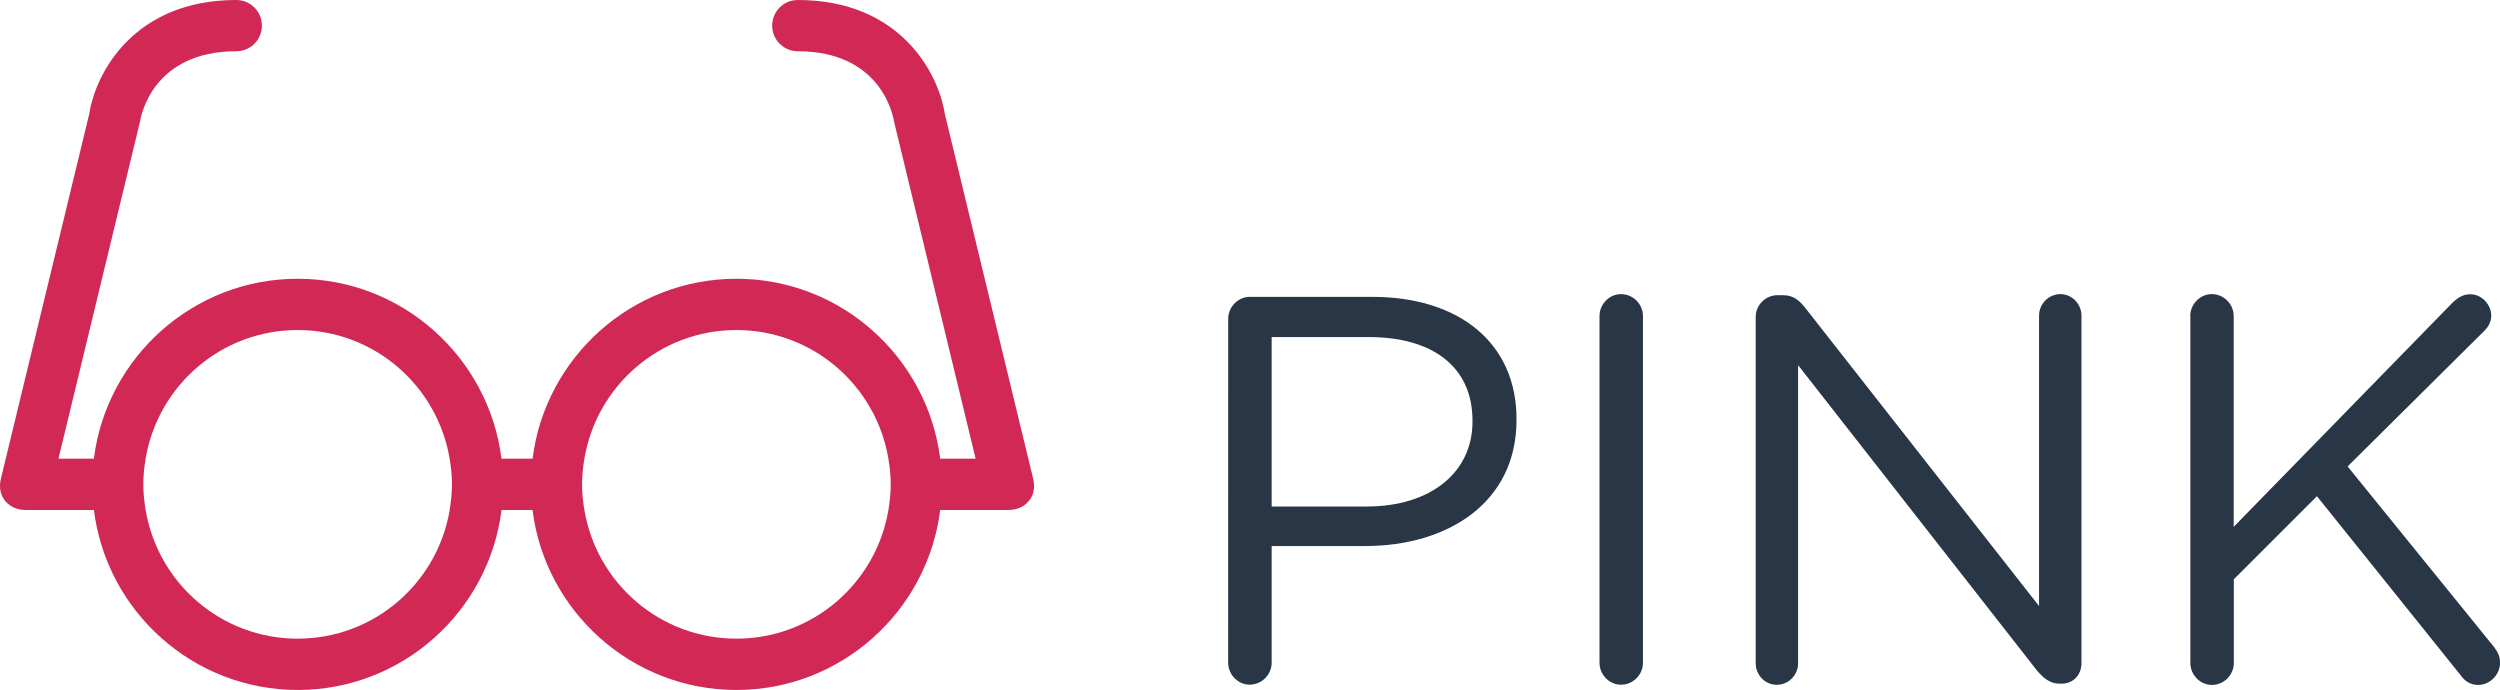
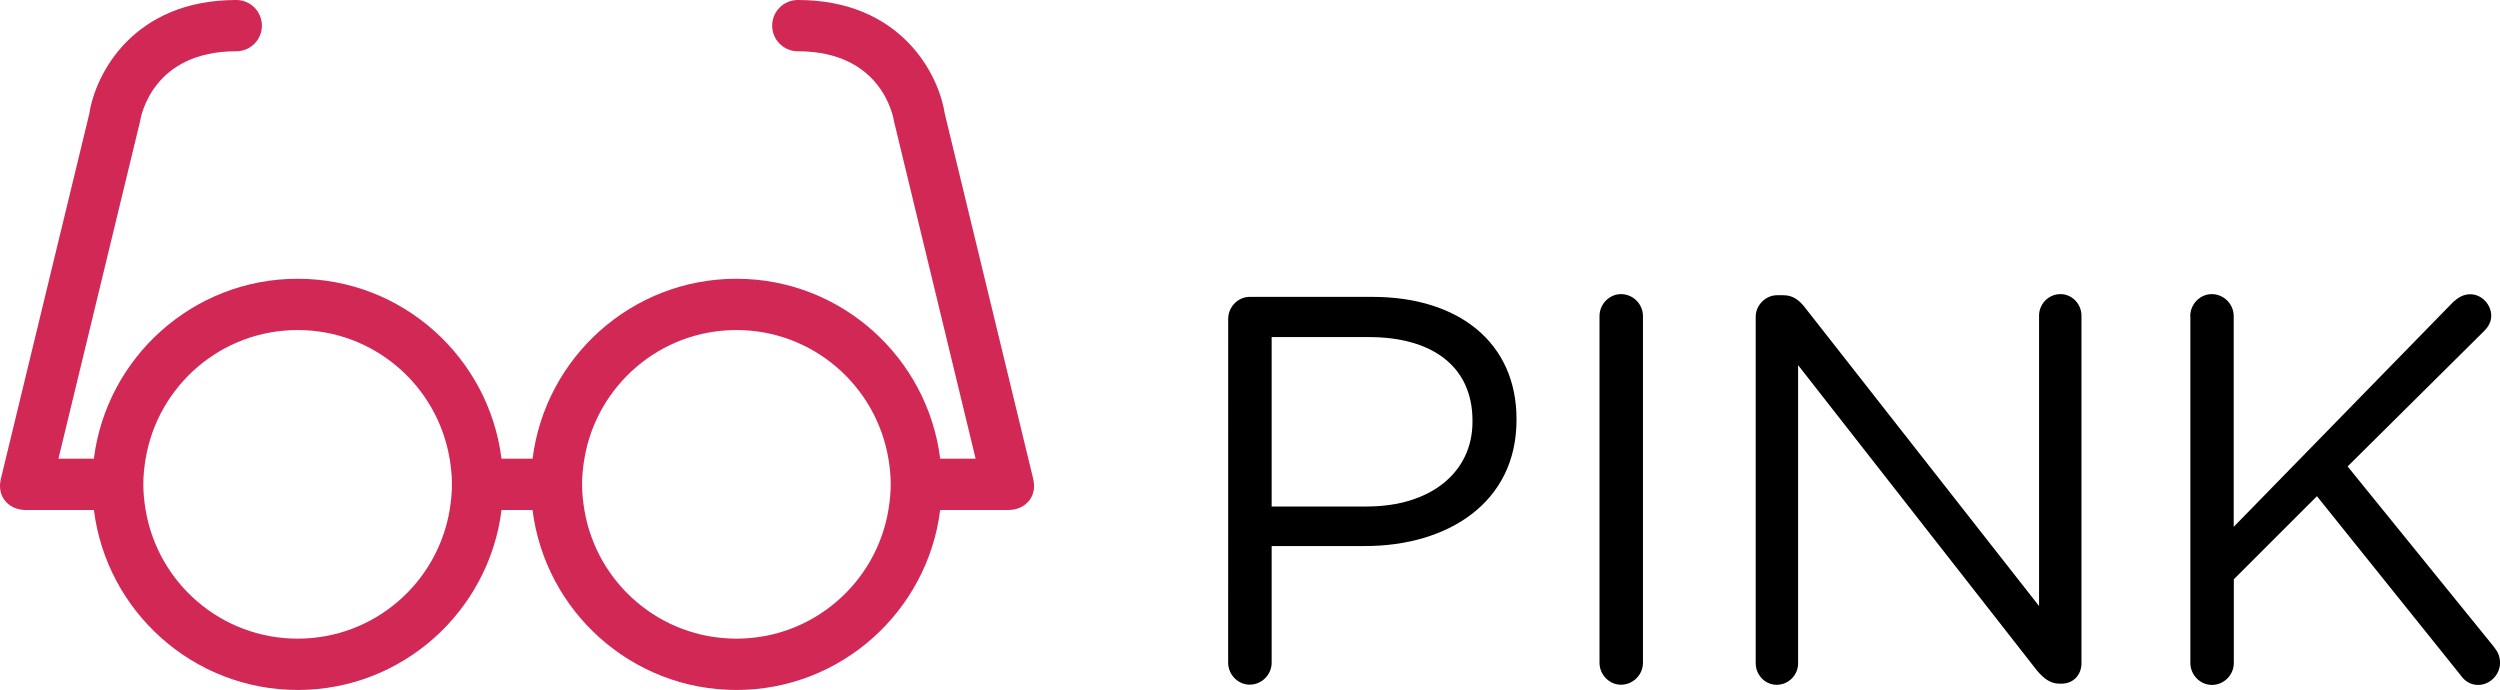
<svg xmlns="http://www.w3.org/2000/svg" width="146.3" height="40.375" viewBox="0 0 146.3 40.375">
-   <g fill="#283645">
+   <g>
    <path d="M71.874 18.66c0-.707.58-1.287 1.256-1.287h7.18c5.087 0 8.436 2.704 8.436 7.146v.062c0 4.86-4.057 7.373-8.854 7.373h-5.475v6.825c0 .708-.58 1.287-1.29 1.287-.675 0-1.255-.58-1.255-1.287l.002-20.12zm8.114 10.98c3.734 0 6.182-1.995 6.182-4.958v-.062c0-3.22-2.414-4.894-6.053-4.894h-5.7v9.917h5.57v-.002zM93.603 18.5c0-.708.58-1.288 1.255-1.288.71 0 1.288.58 1.288 1.288v20.283c0 .708-.58 1.287-1.288 1.287-.676 0-1.255-.58-1.255-1.287V18.5zM102.744 18.532c0-.676.58-1.256 1.256-1.256h.354c.58 0 .935.29 1.288.74l13.684 17.45V18.468c0-.676.547-1.256 1.256-1.256.676 0 1.225.58 1.225 1.256v20.35c0 .676-.48 1.19-1.158 1.19h-.13c-.548 0-.936-.322-1.318-.773l-13.976-17.867v17.45c0 .676-.547 1.256-1.257 1.256-.677 0-1.224-.58-1.224-1.257V18.532h-.002zM128.173 18.5c0-.708.58-1.288 1.257-1.288.708 0 1.286.58 1.286 1.288v12.33l12.848-13.16c.29-.256.58-.45.998-.45.676 0 1.225.612 1.225 1.256 0 .354-.162.644-.42.9l-7.984 7.92 8.564 10.562c.225.29.354.547.354.936 0 .676-.576 1.288-1.284 1.288-.482 0-.807-.26-1.03-.58l-8.4-10.464-4.864 4.86v4.896c0 .708-.578 1.288-1.286 1.288-.677 0-1.257-.58-1.257-1.288V18.5h-.007z" />
  </g>
  <path fill="#D22856" d="M60.462 28.016L55.287 6.65c-.36-2.347-2.593-6.65-8.6-6.65-.828 0-1.5.67-1.5 1.5s.672 1.5 1.5 1.5c4.857 0 5.576 3.73 5.64 4.143l4.767 19.7H55.02c-.74-5.926-5.8-10.53-11.926-10.53s-11.186 4.604-11.927 10.53h-1.82c-.74-5.926-5.802-10.53-11.927-10.53S6.235 20.917 5.493 26.843H3.42l4.767-19.7C8.25 6.73 8.97 3 13.827 3c.828 0 1.5-.67 1.5-1.5s-.672-1.5-1.5-1.5c-6.007 0-8.24 4.303-8.6 6.65L.052 28.017c-.266 1.11.53 1.826 1.426 1.826.012 0 .023.004.036.004h3.982c.74 5.926 5.802 10.53 11.927 10.53s11.185-4.604 11.927-10.53h1.814c.742 5.926 5.802 10.53 11.927 10.53s11.187-4.604 11.928-10.53H59c.012 0 .023-.004.036-.004.895 0 1.692-.717 1.426-1.826zm-34.147 1.828c-.715 4.272-4.42 7.53-8.896 7.53s-8.18-3.258-8.897-7.53c-.082-.488-.135-.988-.135-1.5s.053-1.01.135-1.5c.715-4.27 4.42-7.53 8.896-7.53s8.18 3.26 8.895 7.53c.082.49.135.988.135 1.5s-.053 1.01-.135 1.5zm25.675 0c-.716 4.272-4.42 7.53-8.896 7.53-4.475 0-8.18-3.258-8.896-7.53-.082-.488-.135-.988-.135-1.5s.053-1.01.135-1.5c.716-4.27 4.42-7.53 8.896-7.53 4.475 0 8.18 3.26 8.896 7.53.082.49.135.988.135 1.5s-.053 1.01-.135 1.5z" />
</svg>
